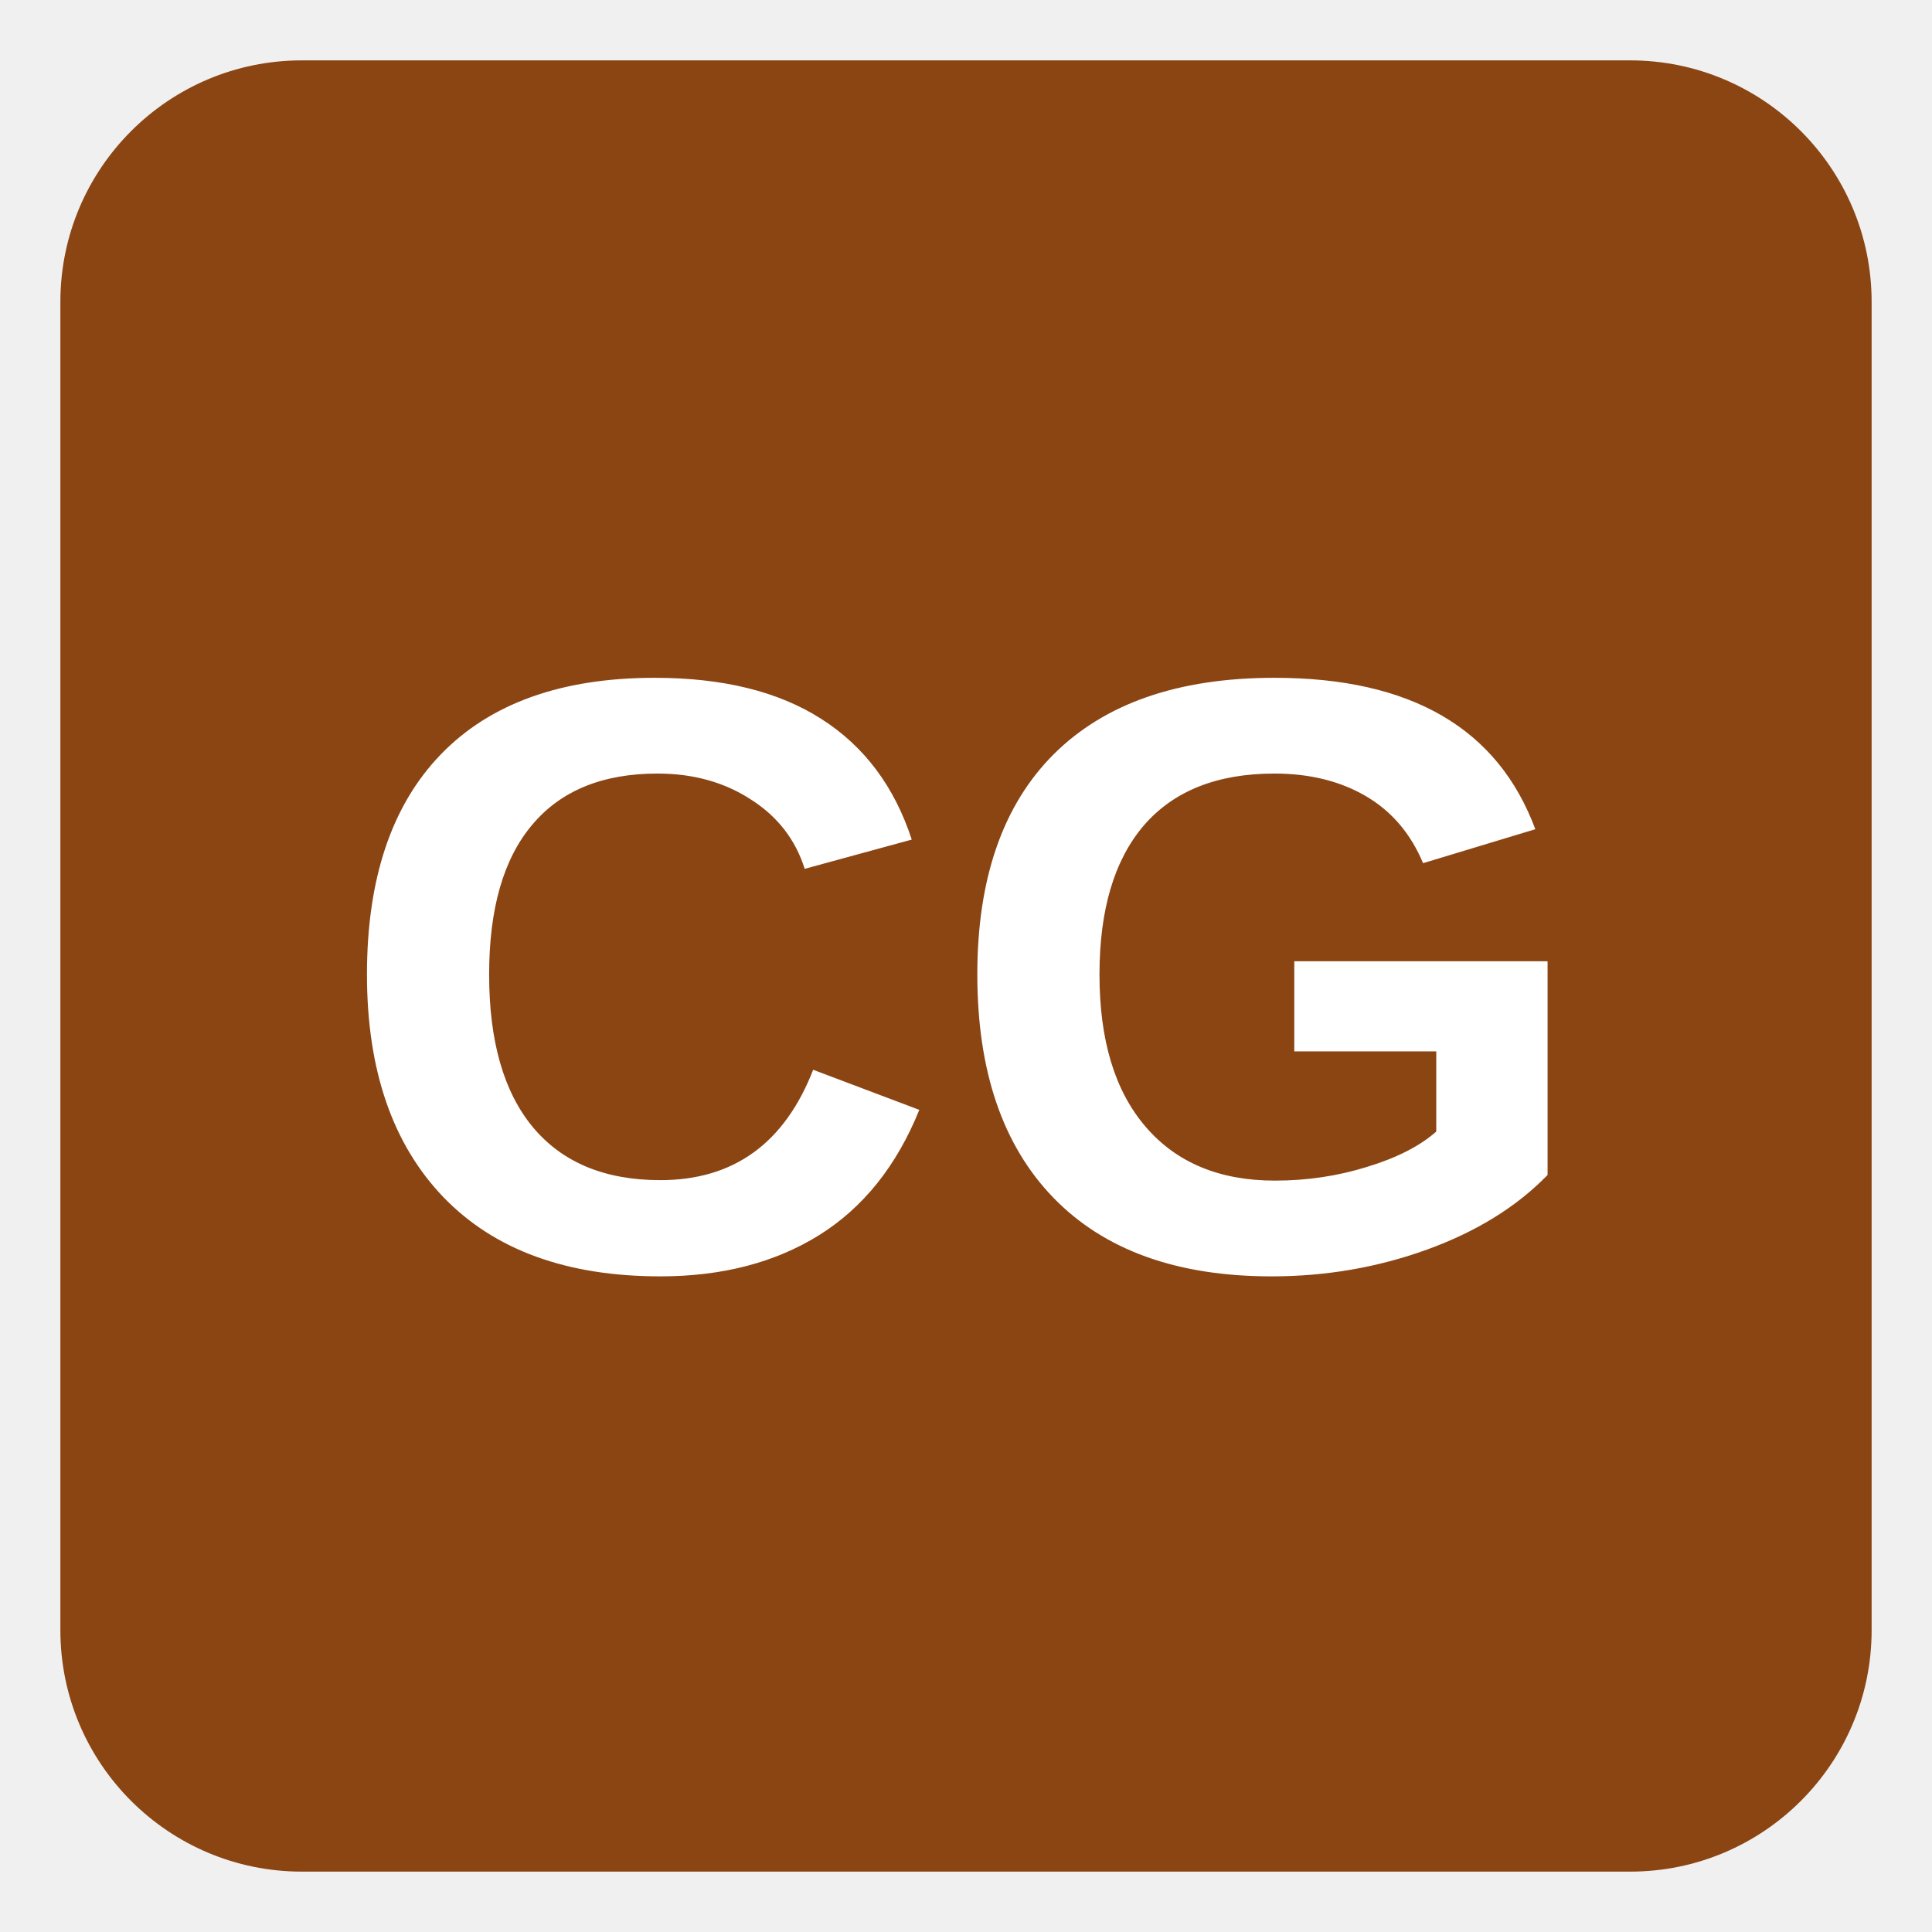
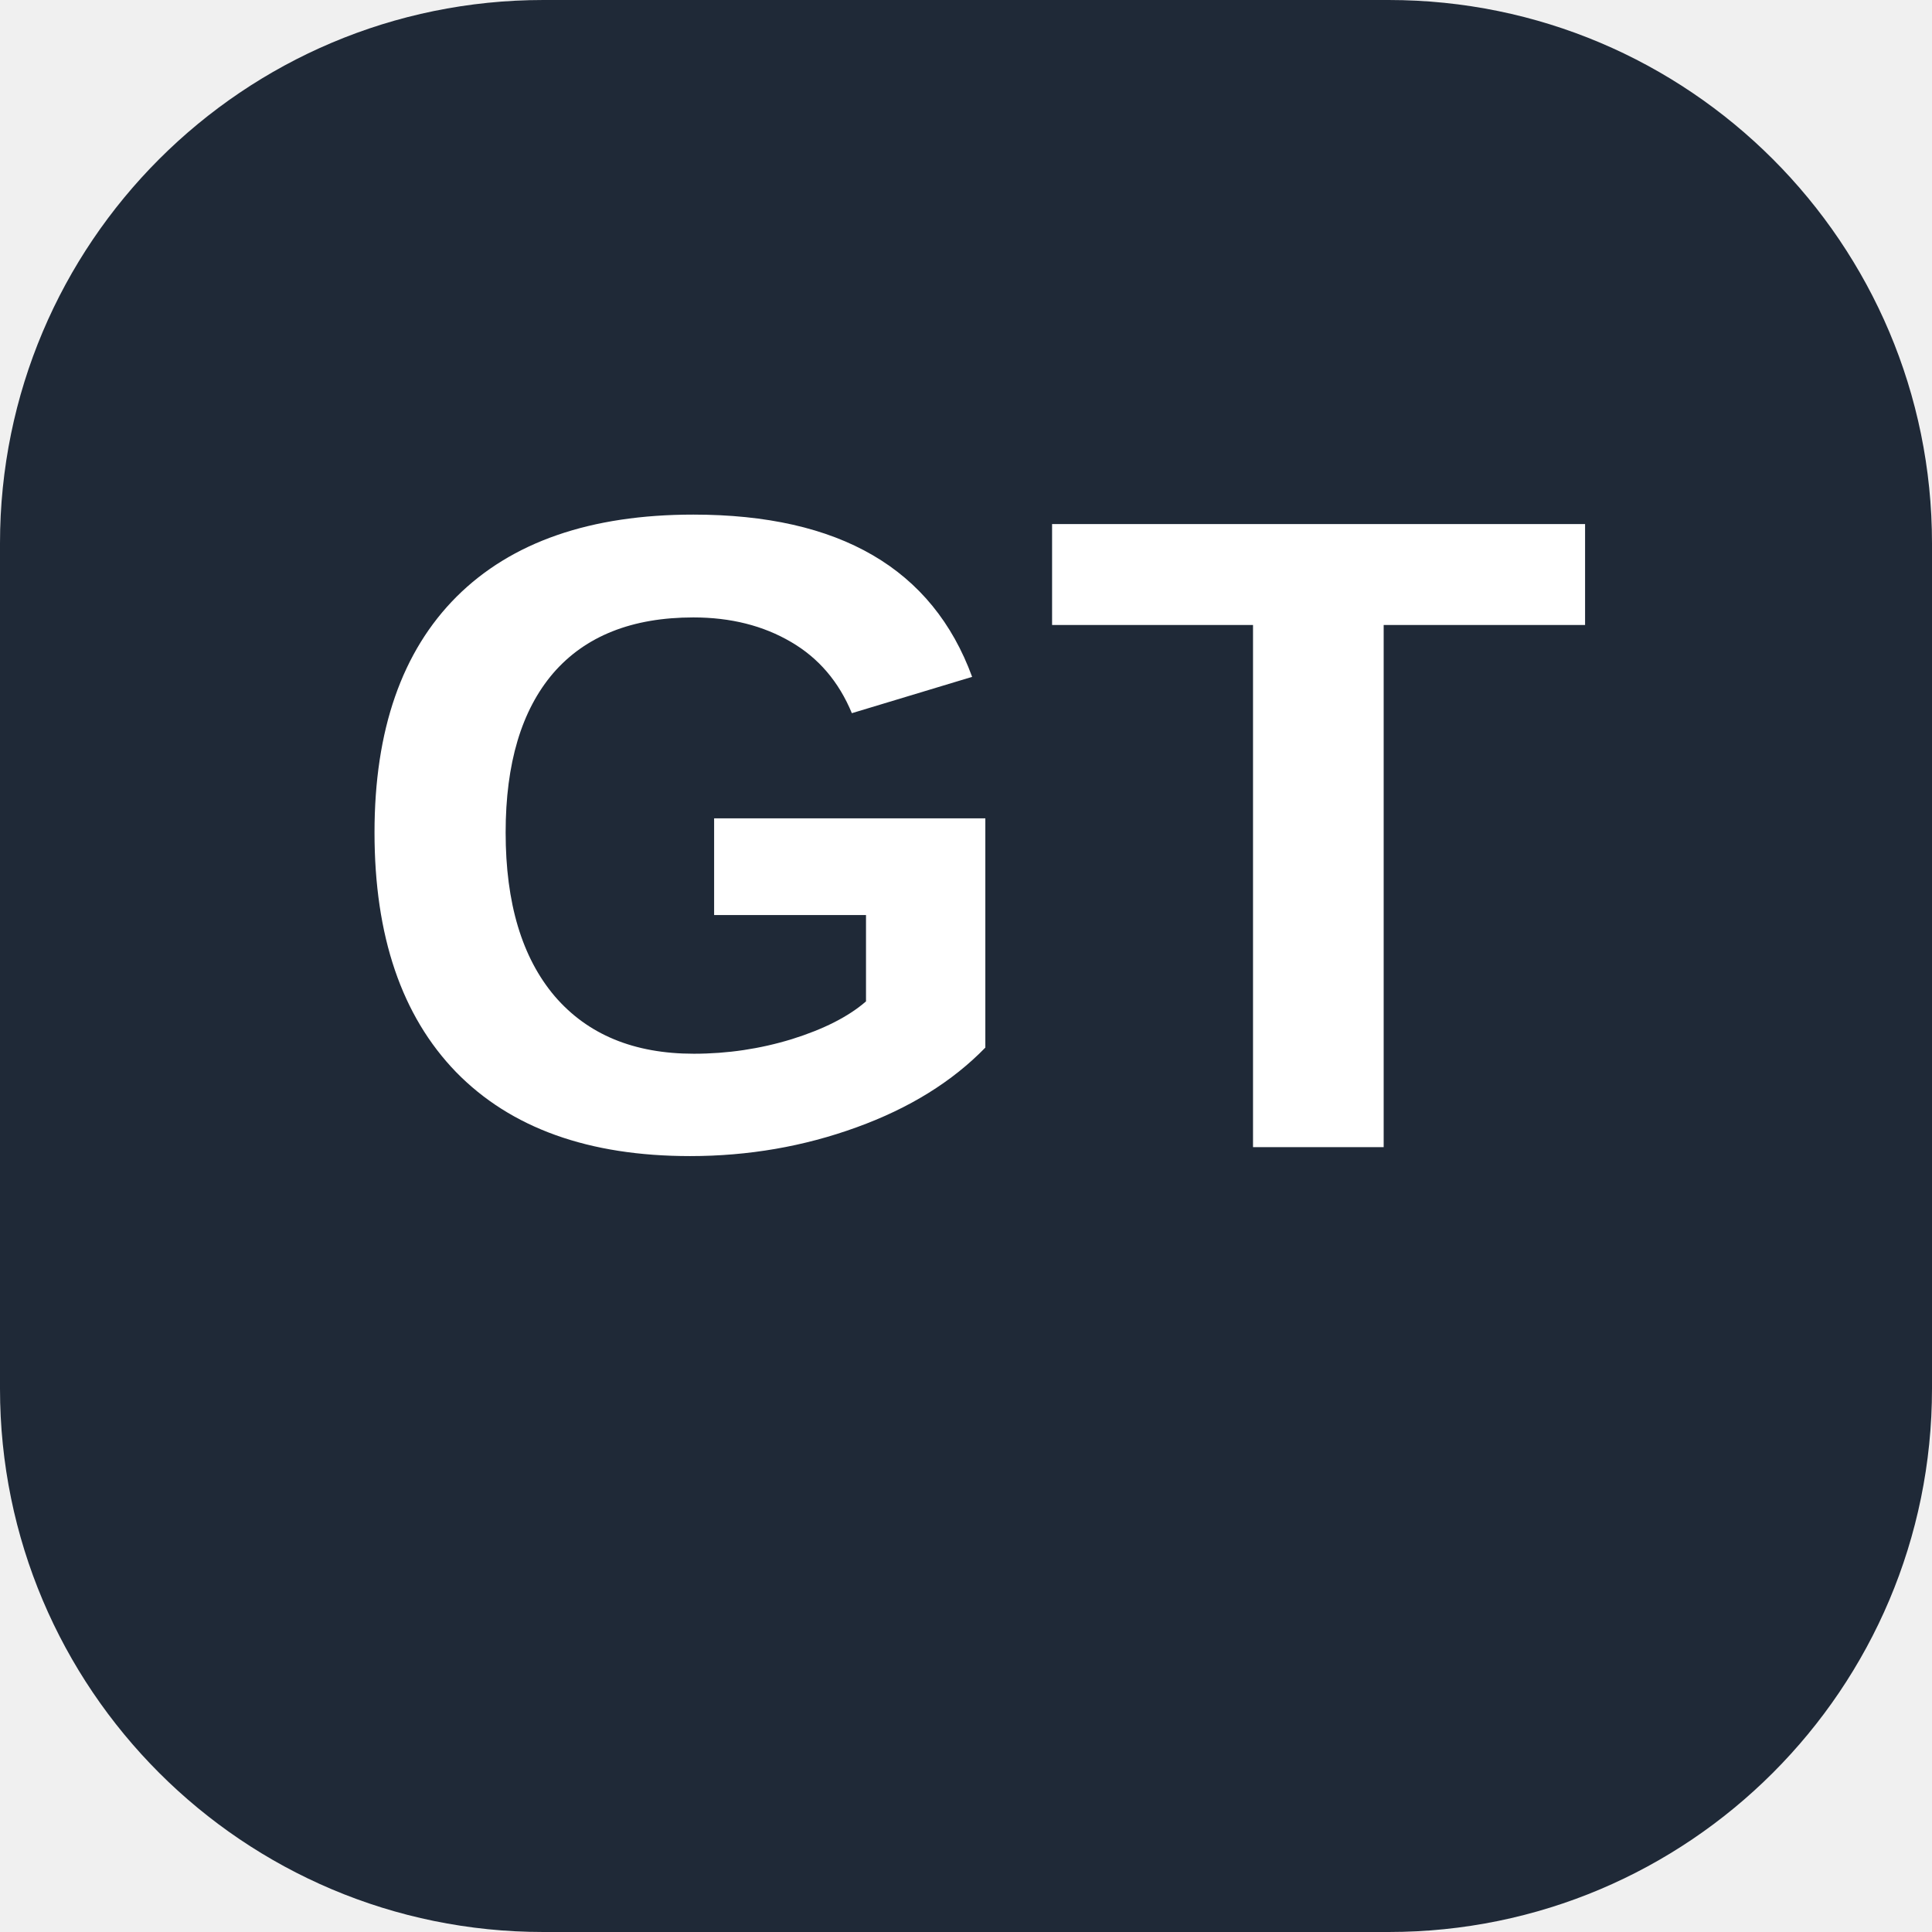
<svg xmlns="http://www.w3.org/2000/svg" viewBox="0 0 64 64" width="64" height="64">
-   <rect x="2" y="2" width="60" height="60" rx="8" fill="#8B4513" />
-   <text x="32" y="42" text-anchor="middle" font-family="Arial,sans-serif" font-size="28" font-weight="700" fill="white">CG</text>
+   <rect width="64" height="64" rx="18" fill="#1F2937" />
+   <text x="32" y="38" font-family="Arial,Helvetica,sans-serif" font-size="30" font-weight="900" text-anchor="middle" fill="#FFFFFF">GT</text>
</svg>
